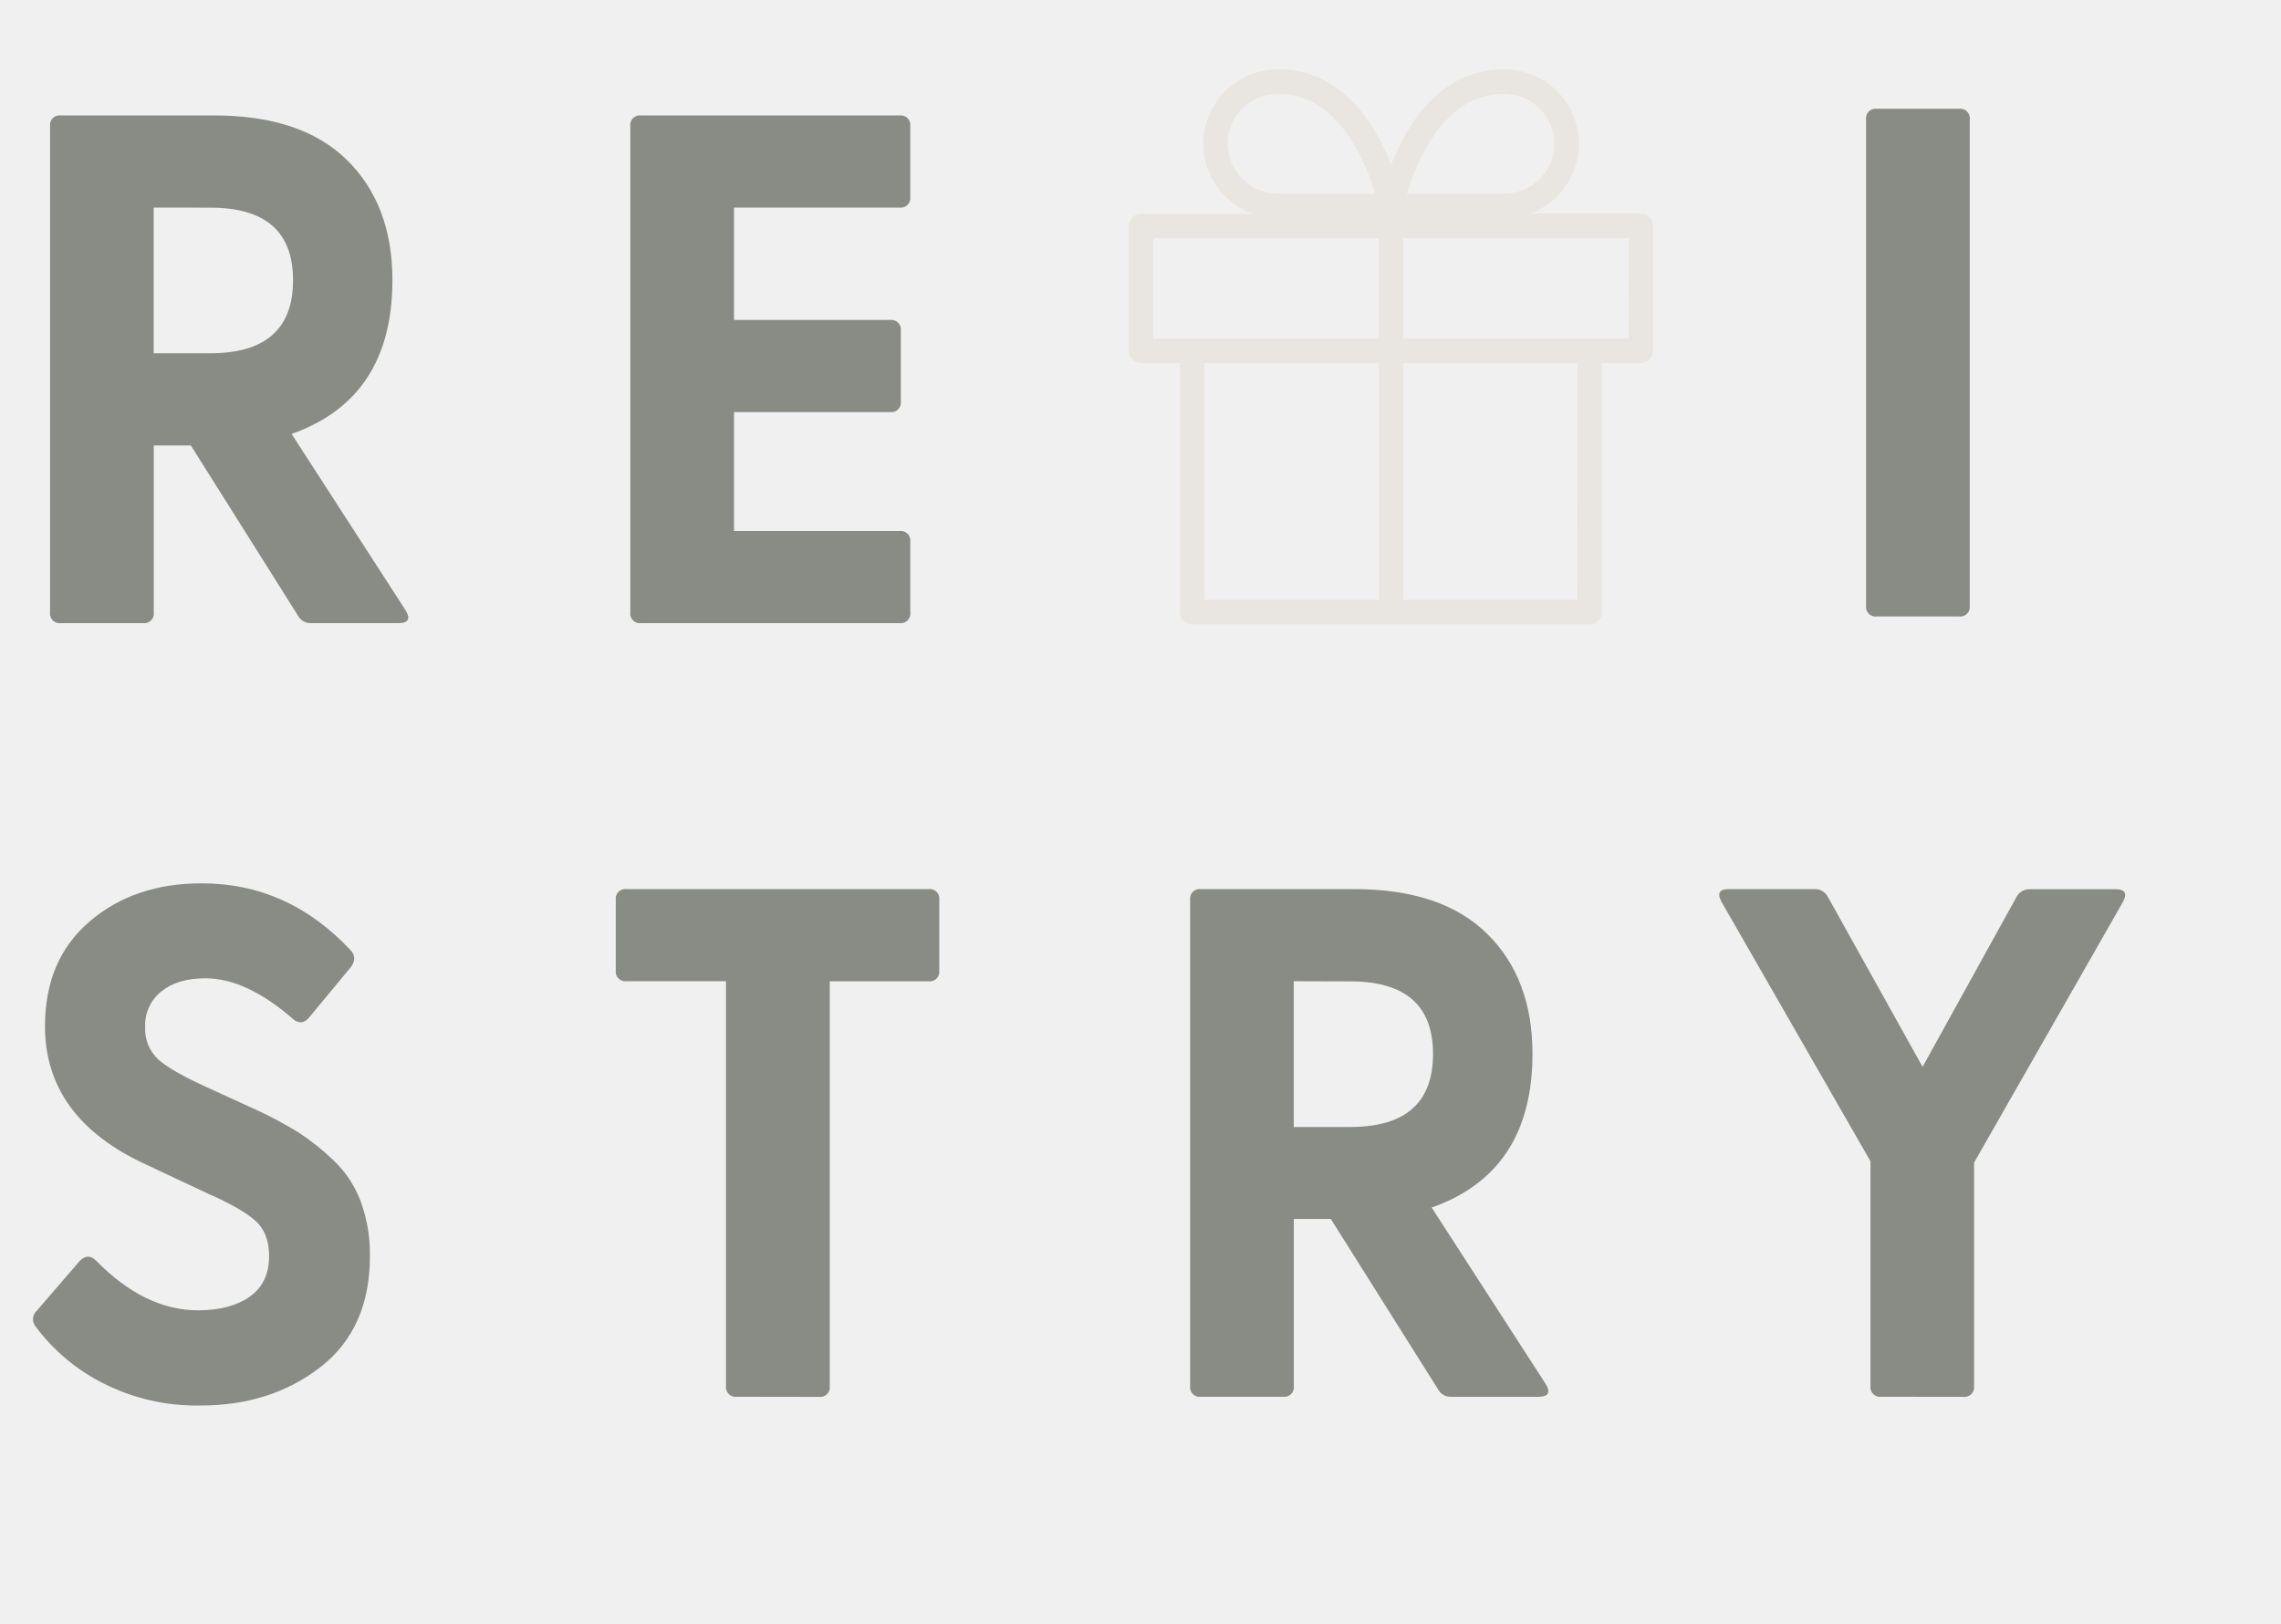
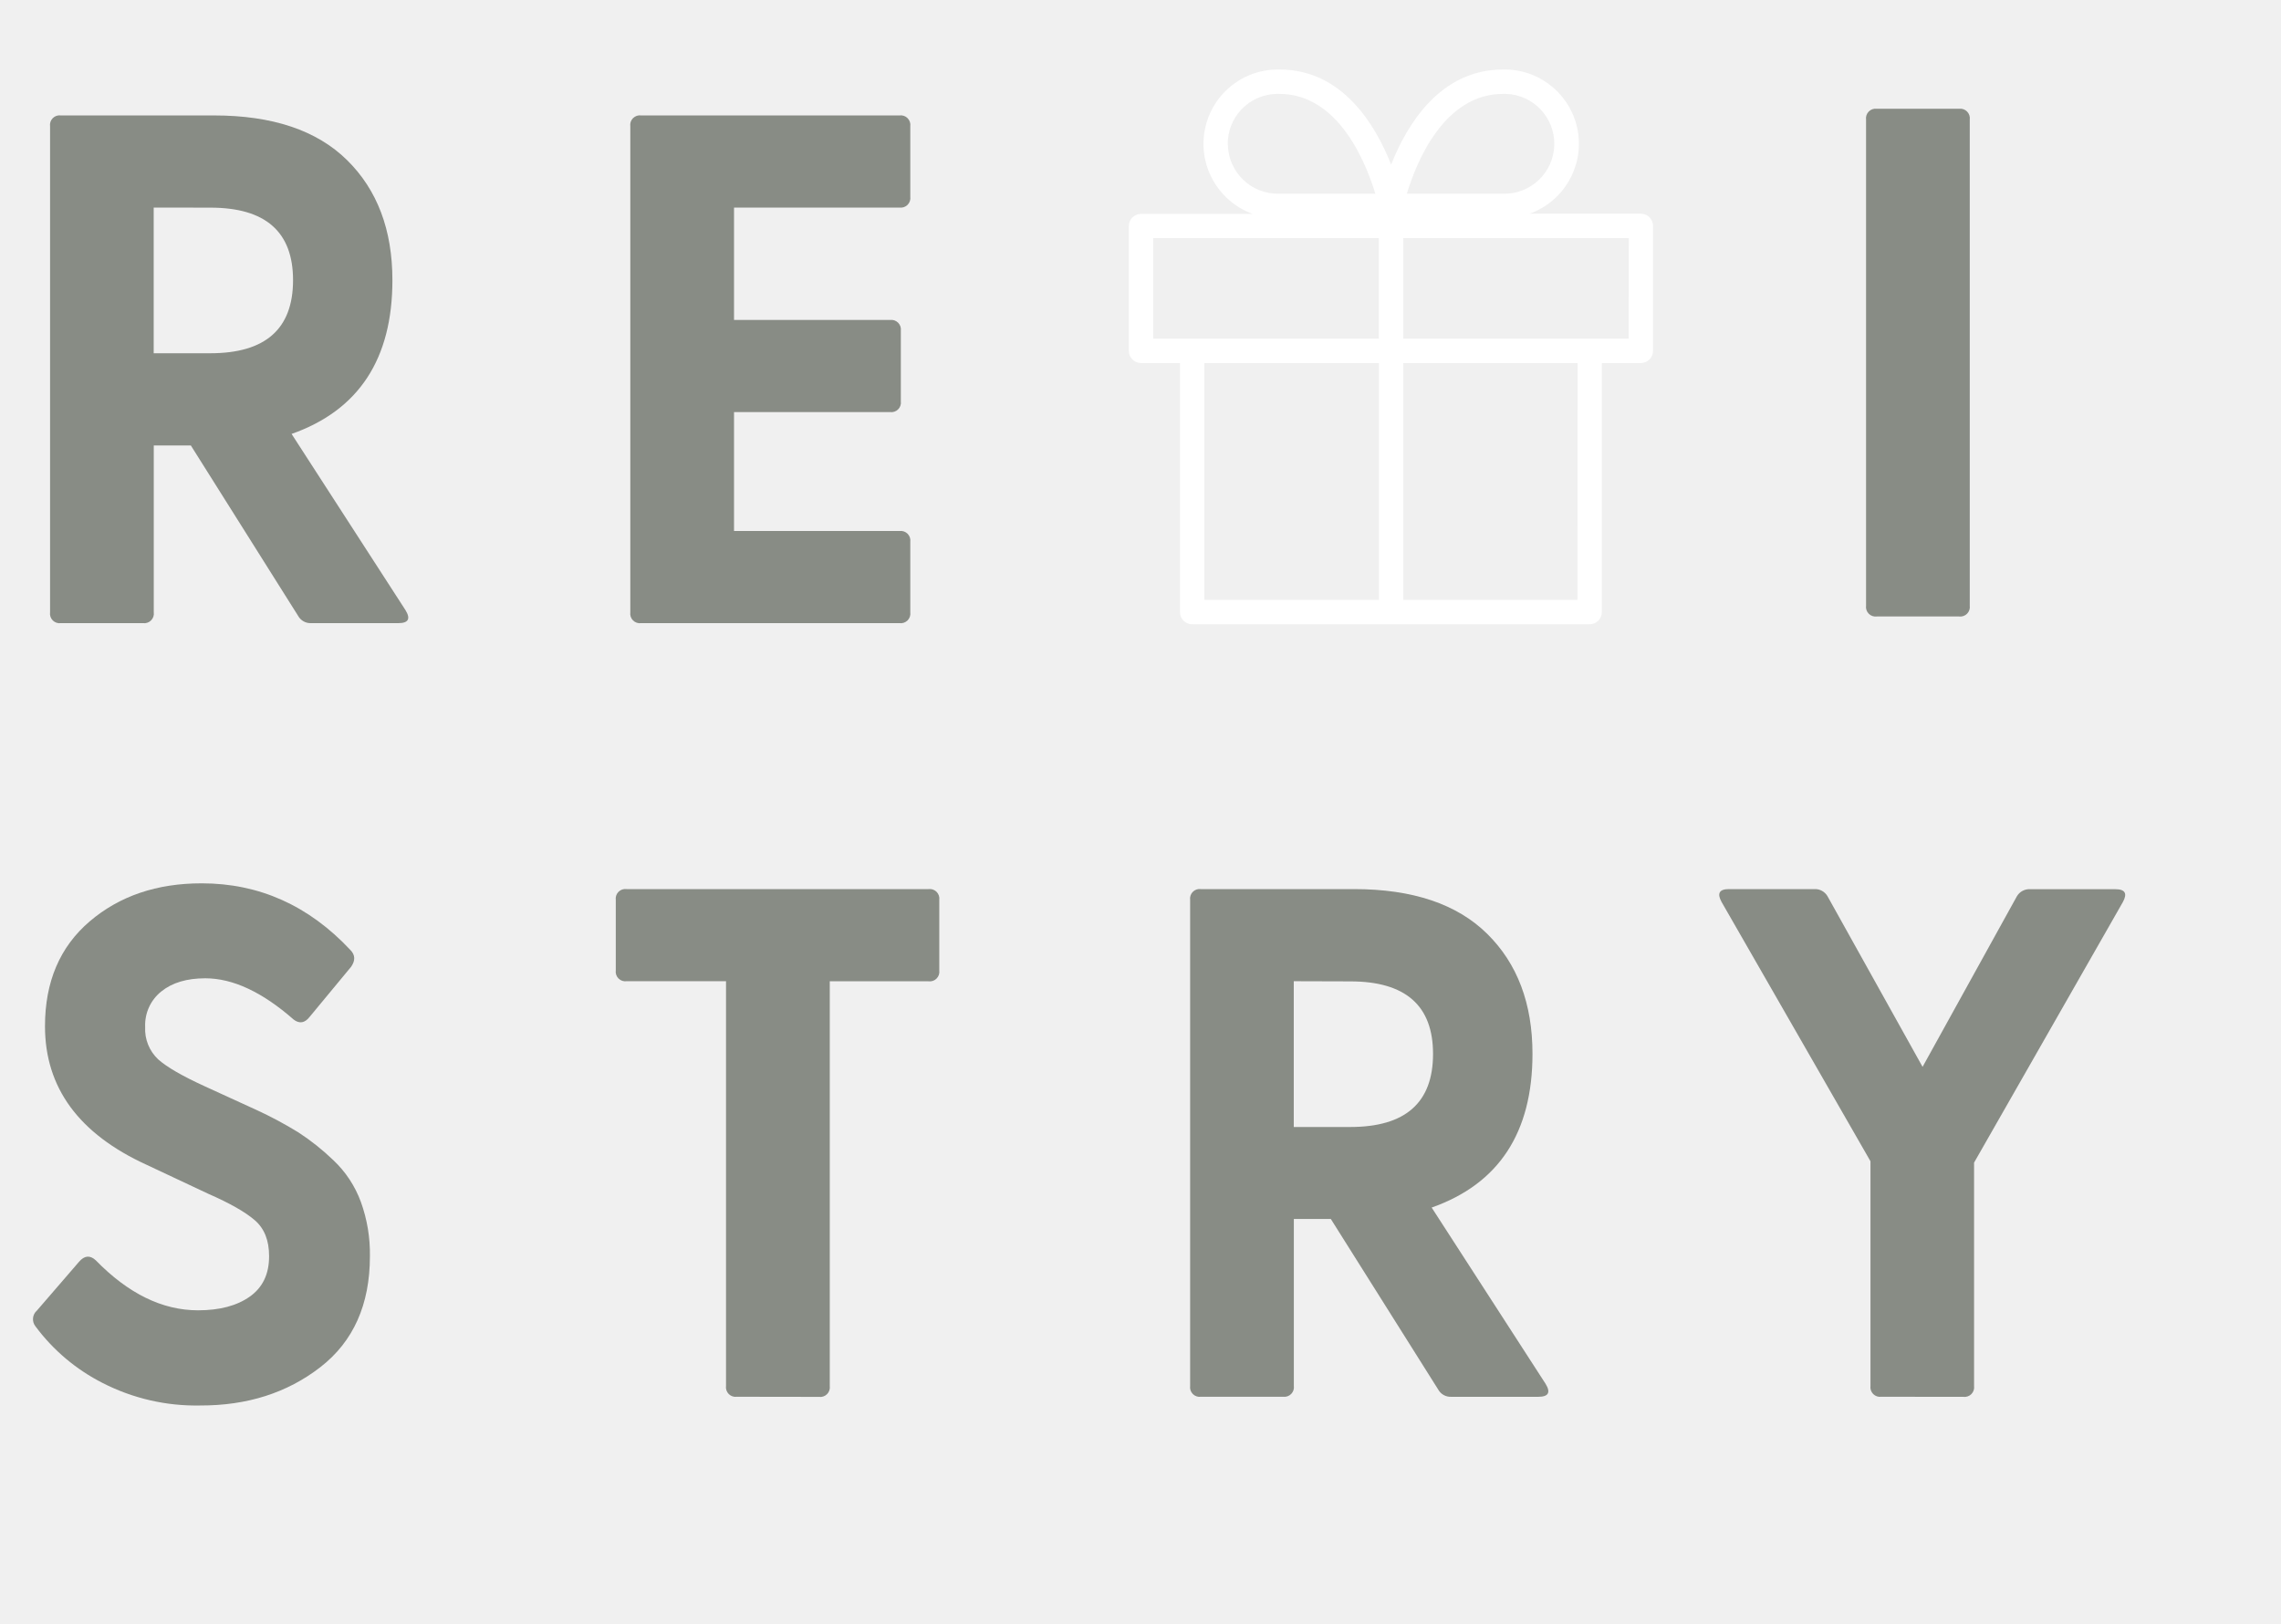
<svg xmlns="http://www.w3.org/2000/svg" id="Layer_1" data-name="Layer 1" viewBox="0 0 561.75 399.92">
  <defs>
-     <style>.cls-1,.cls-4{opacity:0.5;}.cls-2,.cls-4{isolation:isolate;}.cls-3{fill:#20271a;}.cls-5{fill:#e9e5e0;}</style>
+     <style>.cls-1,.cls-4{opacity:0.5;}.cls-2,.cls-4{isolation:isolate;}.cls-3{fill:#20271a;}.cls-5{fill:#fff;}</style>
  </defs>
  <g id="S" class="cls-1">
    <g class="cls-2">
      <path class="cls-3" d="M49.3,346.15a50.52,50.52,0,0,1-24-5.53A47.2,47.2,0,0,1,8.75,326.68a2.83,2.83,0,0,1,.36-3.93l10.36-12q2-2.32,4.11-.36,12,12.31,25.19,12.32,8,0,12.77-3.39t4.73-10q0-5.72-3.48-8.76T51.27,294l-15.19-7.14q-25-11.43-25-34.12,0-16.42,11-25.81t27.6-9.38q21.25,0,36.62,16.43,1.78,1.8.18,4.11L76.28,250.41c-1.2,1.55-2.51,1.78-3.94.71q-11.61-10.19-21.79-10.18c-4.52,0-8.13,1.07-10.8,3.22a10.6,10.6,0,0,0-4,8.75,10.22,10.22,0,0,0,3.21,8q3.21,2.85,11.43,6.61l12.87,5.89a97.17,97.17,0,0,1,10.18,5.45,58.3,58.3,0,0,1,8.66,6.88A26.78,26.78,0,0,1,88.87,296a37.58,37.58,0,0,1,2.23,13.4q0,17.86-12.23,27.33T49.3,346.15Z" />
    </g>
  </g>
  <g id="R" class="cls-1">
    <g class="cls-2">
      <path class="cls-3" d="M99.85,150.25q2,3.23-1.78,3.22H76.63a3.48,3.48,0,0,1-3.21-1.79L47,109.71H37.87v41.08a2.37,2.37,0,0,1-2.68,2.68H15a2.36,2.36,0,0,1-2.67-2.68V31.11A2.36,2.36,0,0,1,15,28.43H52.7q21.6,0,32.77,11T96.64,69q0,29.11-24.83,37.87Zm-62-99.13V87H51.8q20.37,0,20.37-18,0-17.87-20.37-17.86Z" />
    </g>
  </g>
  <g id="T" class="cls-1">
    <g class="cls-2">
      <path class="cls-3" d="M181.48,344a2.37,2.37,0,0,1-2.68-2.68V241.66H154.33a2.37,2.37,0,0,1-2.68-2.68V221.65a2.37,2.37,0,0,1,2.68-2.68h74.31a2.37,2.37,0,0,1,2.68,2.68V239a2.37,2.37,0,0,1-2.68,2.68H204.35v99.67a2.37,2.37,0,0,1-2.68,2.68Z" />
    </g>
  </g>
  <g id="E" class="cls-1">
    <g class="cls-2">
      <path class="cls-3" d="M157.9,153.47a2.36,2.36,0,0,1-2.67-2.68V31.11a2.36,2.36,0,0,1,2.67-2.68h63.6a2.37,2.37,0,0,1,2.68,2.68V48.44a2.37,2.37,0,0,1-2.68,2.68H180.77V78.8h38.41a2.37,2.37,0,0,1,2.67,2.68V98.81a2.36,2.36,0,0,1-2.67,2.68H180.77v29.29H221.5a2.37,2.37,0,0,1,2.68,2.68v17.33a2.37,2.37,0,0,1-2.68,2.68Z" />
    </g>
  </g>
  <g class="cls-4">
    <path class="cls-3" d="M463.33,344a2.37,2.37,0,0,1-2.68-2.68V286L424,222.18c-1.19-2.14-.6-3.21,1.79-3.21h21.07a3.54,3.54,0,0,1,3.22,1.78l23.4,42,23.22-42A3.54,3.54,0,0,1,500,219H521q3.57,0,1.78,3.21l-36.62,64.13v55a2.37,2.37,0,0,1-2.68,2.68Z" />
  </g>
  <g class="cls-4">
    <path class="cls-3" d="M462.24,151.83a2.37,2.37,0,0,1-2.68-2.68V29.47a2.37,2.37,0,0,1,2.68-2.68h20.18a2.37,2.37,0,0,1,2.68,2.68V149.15a2.37,2.37,0,0,1-2.68,2.68Z" />
  </g>
  <g class="cls-4">
    <path class="cls-3" d="M380.62,340.79q2,3.22-1.78,3.22H357.4a3.48,3.48,0,0,1-3.21-1.79l-26.44-42h-9.11v41.08A2.37,2.37,0,0,1,316,344H295.77a2.36,2.36,0,0,1-2.67-2.68V221.65a2.36,2.36,0,0,1,2.67-2.68h37.7q21.6,0,32.77,11t11.17,29.56q0,29.12-24.83,37.87Zm-62-99.13v35.9h13.93q20.37,0,20.37-18,0-17.86-20.37-17.86Z" />
  </g>
  <path class="cls-5" d="M404.13,52.63H376.7A18.29,18.29,0,0,0,371,17.12c-.31,0-.62,0-.86,0-15.52,0-23.69,13.66-27.54,23.42-3.85-9.76-12-23.42-27.46-23.42-.32,0-.63,0-.94,0a18.31,18.31,0,0,0-12.14,31.56,18.43,18.43,0,0,0,6.42,4H281a3,3,0,0,0-3,3V86.41a3,3,0,0,0,3,3h9.6v61.34a3,3,0,0,0,3,3h97.89a3,3,0,0,0,3-3V89.41h9.61a3,3,0,0,0,3-3V55.63A3,3,0,0,0,404.13,52.63ZM370.21,23.12c.21,0,.41,0,.63,0a12.3,12.3,0,1,1-.71,24.59H346.47C348.76,40.12,355.51,23.12,370.21,23.12ZM302.36,35.73a12.3,12.3,0,0,1,12-12.61h.7c14.59,0,21.35,17,23.65,24.59H315a12.31,12.31,0,0,1-12.61-12ZM284,58.63h55.56V83.41H284Zm12.6,30.78h43v58.34h-43Zm91.89,58.34H345.59V89.41h42.93Zm12.61-64.34H345.59V58.63h55.54Z" />
</svg>
